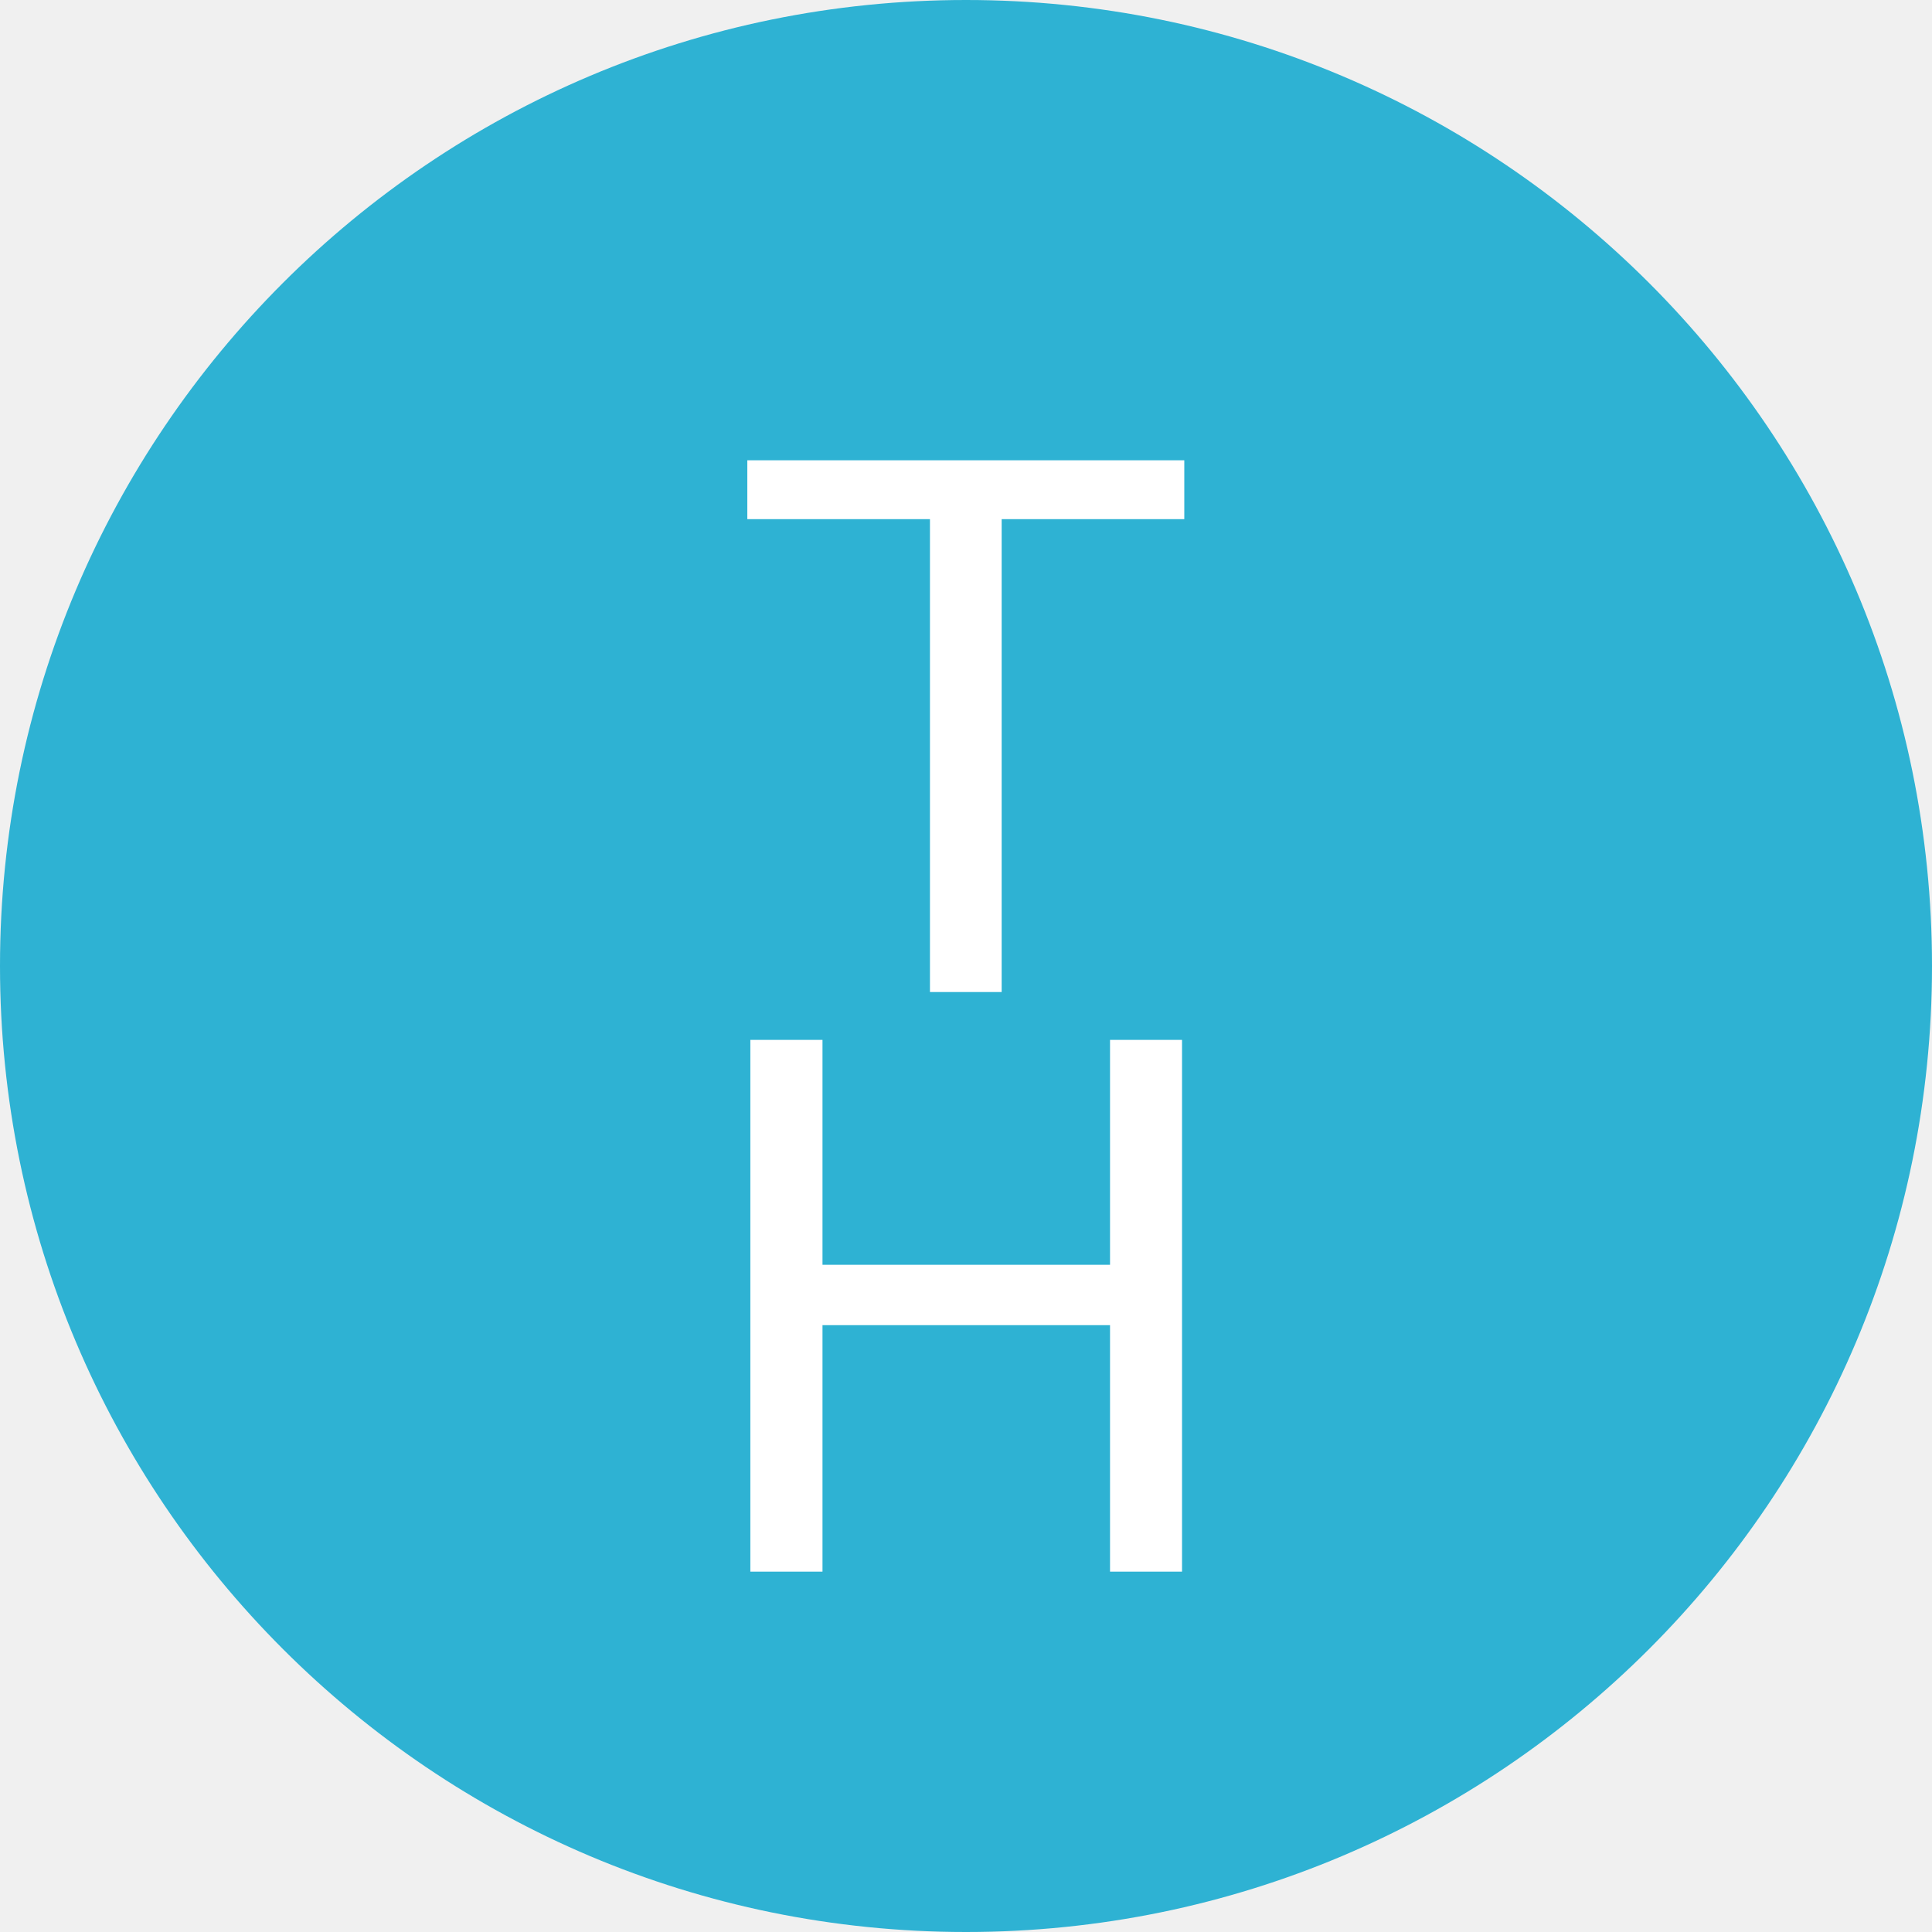
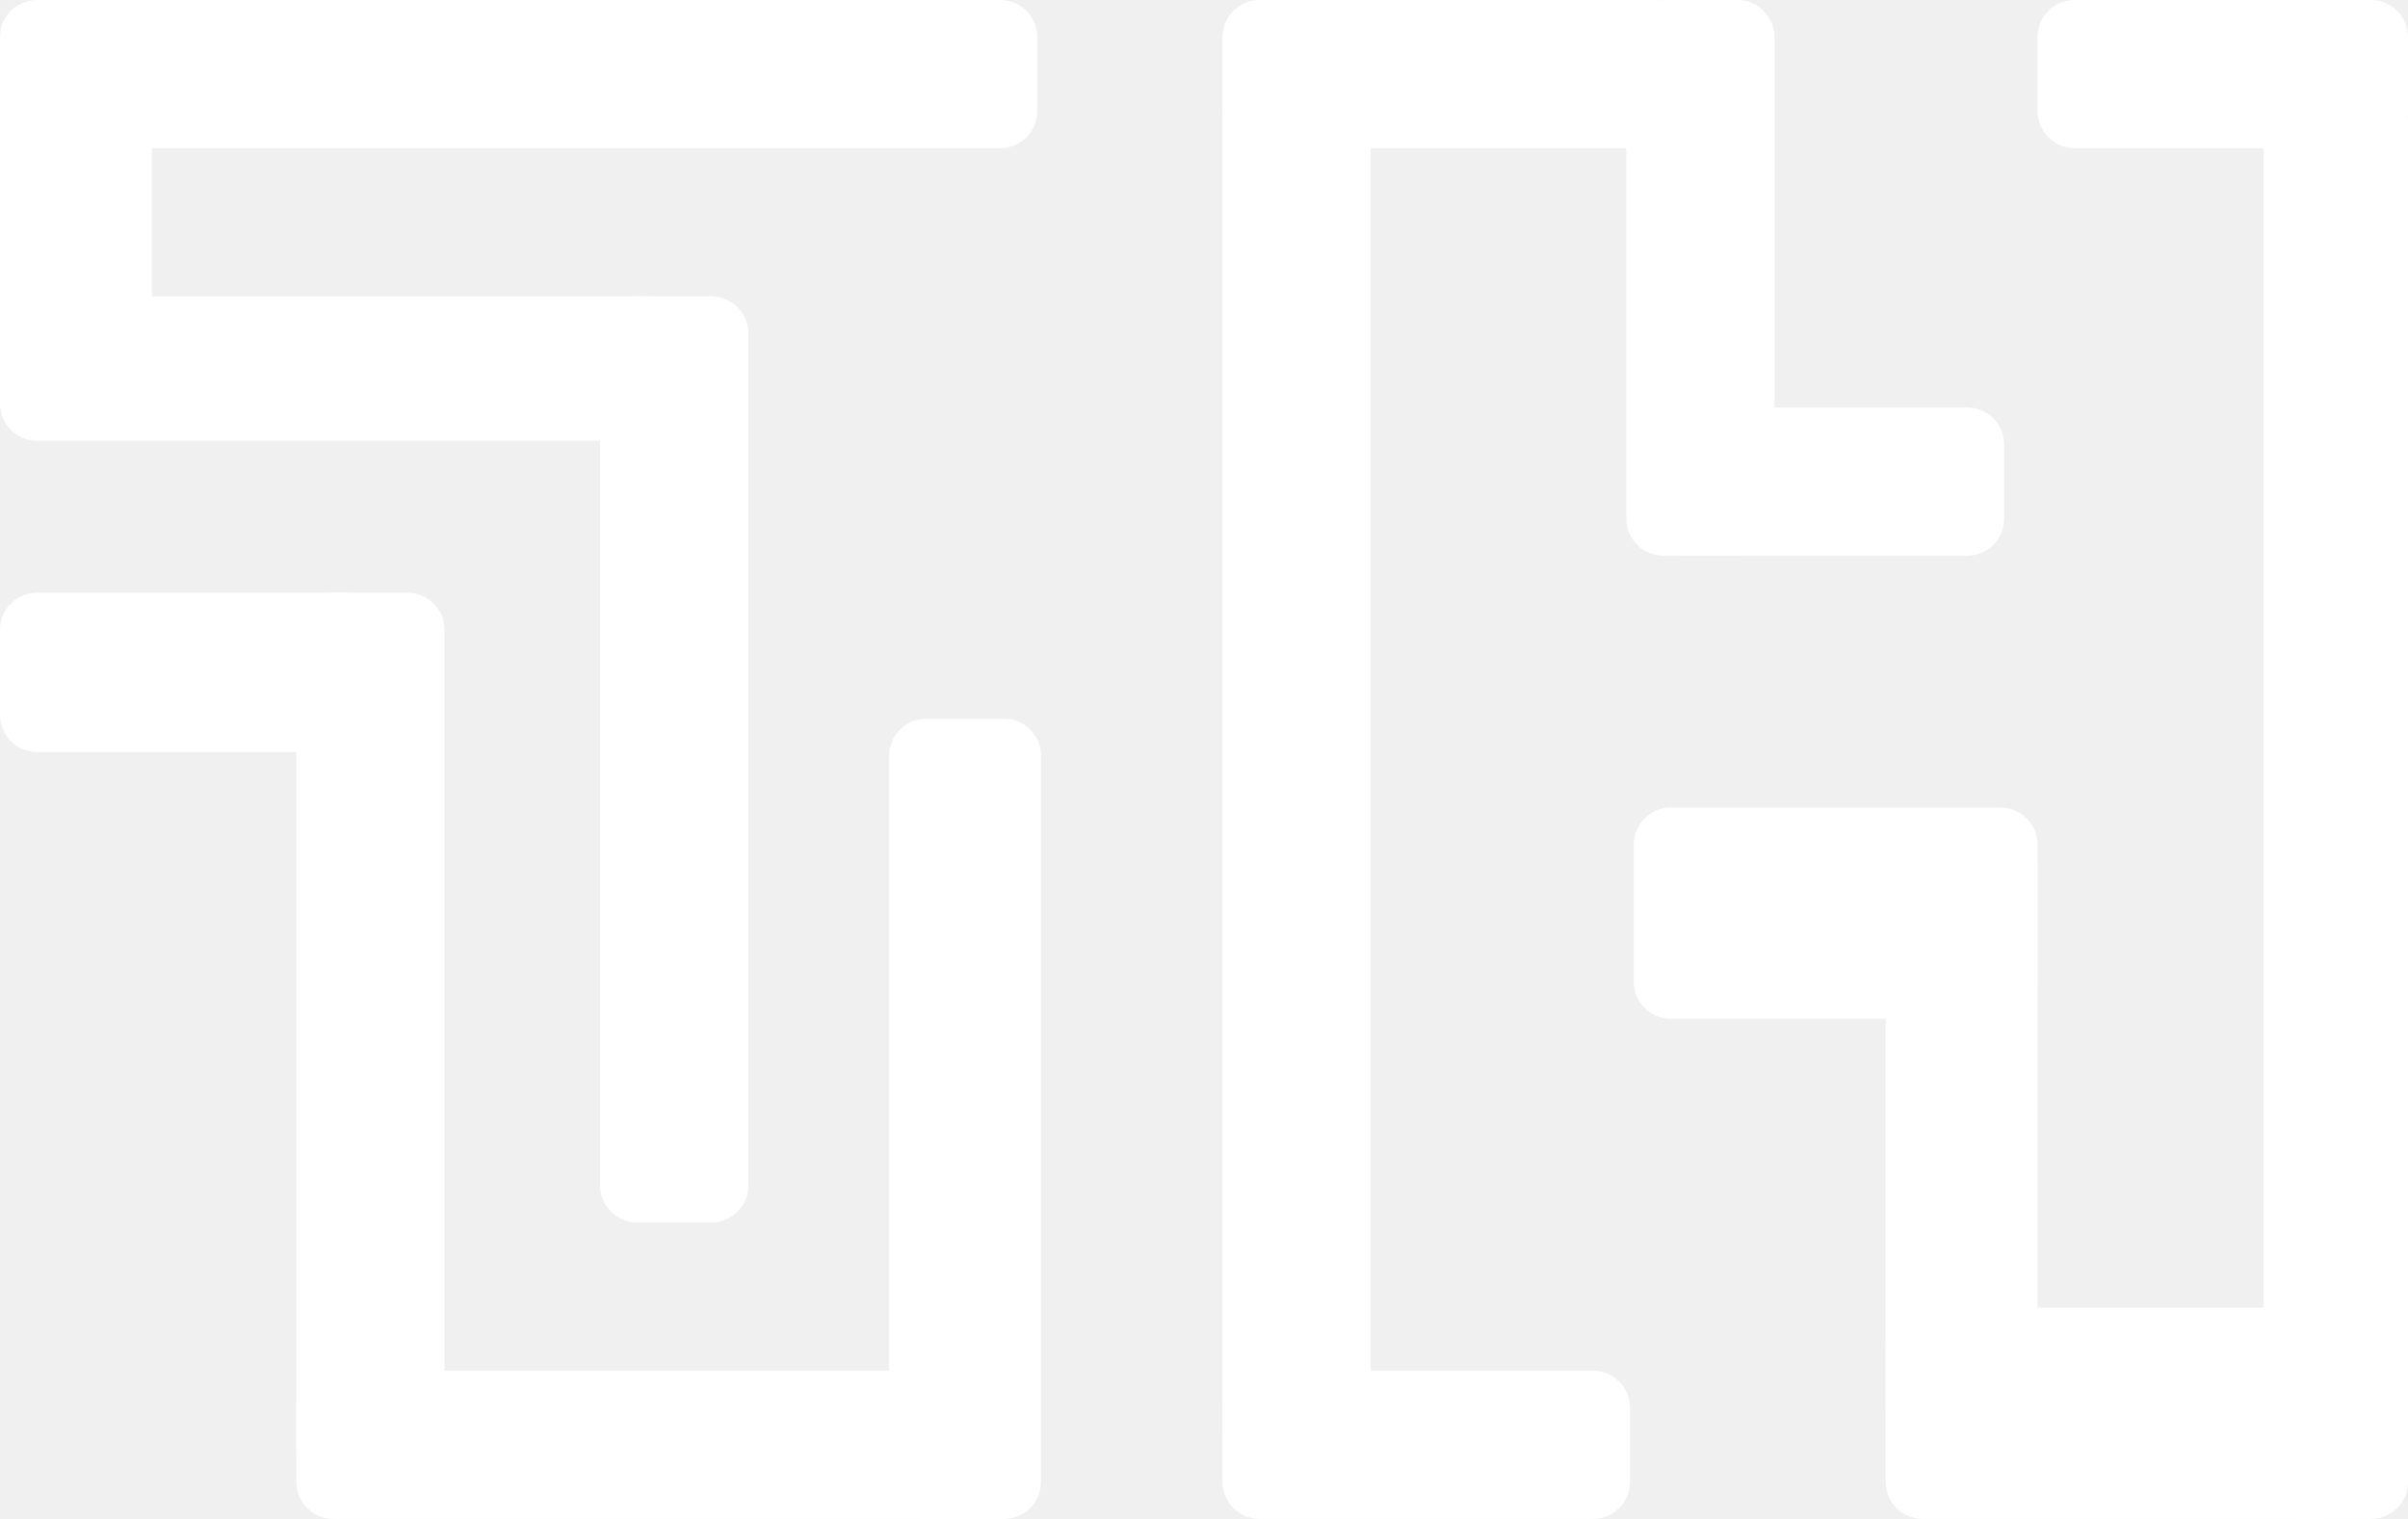
- <svg xmlns="http://www.w3.org/2000/svg" width="200" height="200" viewBox="0 0 200 200">
-   <circle cx="100" cy="100" r="100" fill="#2EB2D3" />
-   <text x="50%" y="40%" font-family="Arial, sans-serif" font-size="80" fill="#FFFFFF" text-anchor="middle" dominant-baseline="middle">
-     T
-   </text>
-   <text x="50%" y="70%" font-family="Arial, sans-serif" font-size="80" fill="#FFFFFF" text-anchor="middle" dominant-baseline="middle">
-     H
-   </text>
+ <svg xmlns="http://www.w3.org/2000/svg" width="650" height="410" viewBox="0 0 650 410" fill="none">
+   <rect x="330" y="396" width="376" height="40" rx="10" transform="rotate(-90 330 396)" fill="white" />
+   <rect x="650" y="23" width="387" height="39" rx="10" transform="rotate(90 650 23)" fill="white" />
+   <rect x="550" y="224" width="166" height="41" rx="10" transform="rotate(90 550 224)" fill="white" />
+   <rect x="479" width="150" height="40" rx="10" transform="rotate(90 479 0)" fill="white" />
+   <rect x="202" y="80" width="250" height="40" rx="10" transform="rotate(90 202 80)" fill="white" />
+   <rect x="120" y="160" width="241" height="40" rx="10" transform="rotate(90 120 160)" fill="white" />
+   <rect x="280" y="410" width="200" height="40" rx="10" transform="rotate(180 280 410)" fill="white" />
+   <rect x="240" y="410" width="216" height="41" rx="10" transform="rotate(-90 240 410)" fill="white" />
+   <path d="M0 10C0 4.477 4.477 0 10 0H270C275.523 0 280 4.477 280 10V30C280 35.523 275.523 40 270 40H10C4.477 40 0 35.523 0 30V10Z" fill="white" />
+   <path d="M0 90C0 84.477 4.477 80 10 80H175C180.523 80 185 84.477 185 90V109C185 114.523 180.523 119 175 119H10C4.477 119 0 114.523 0 109V90Z" fill="white" />
+   <path d="M31 20C36.523 20 41 24.477 41 30L41 103C41 108.523 36.523 113 31 113H10C4.477 113 0 108.523 0 103L0 30C0 24.477 4.477 20 10 20L31 20Z" fill="white" />
+   <path d="M103 193C103 198.523 98.523 203 93 203H10C4.477 203 5.96046e-07 198.523 5.96046e-07 193V170C5.96046e-07 164.477 4.477 160 10 160H51.5H93C98.523 160 103 164.477 103 170V193Z" fill="white" />
+   <path d="M456 30C456 35.523 451.523 40 446 40H340C334.477 40 330 35.523 330 30V10C330 4.477 334.477 1.36941e-06 340 1.36941e-06H393H446C451.523 1.36941e-06 456 4.477 456 10V30Z" fill="white" />
+   <path d="M440 400C440 405.523 435.523 410 430 410H340C334.477 410 330 405.523 330 400V380C330 374.477 334.477 370 340 370H385H430C435.523 370 440 374.477 440 380V400Z" fill="white" />
+   <path d="M636 400C636 405.523 631.523 410 626 410H519C513.477 410 509 405.523 509 400V363C509 357.477 513.477 353 519 353H572.5H626C631.523 353 636 357.477 636 363V400Z" fill="white" />
+   <path d="M541 140C541 145.523 536.523 150 531 150H454C448.477 150 444 145.523 444 140V120C444 114.477 448.477 110 454 110H492.5H531C536.523 110 541 114.477 541 120V140Z" fill="white" />
+   <path d="M650 30C650 35.523 645.523 40 640 40H560C554.477 40 550 35.523 550 30V10C550 4.477 554.477 0 560 0H600H640C645.523 0 650 4.477 650 10V30Z" fill="white" />
+   <path d="M550 265C550 270.523 545.523 275 540 275H451C445.477 275 441 270.523 441 265V228C441 222.477 445.477 218 451 218H495.5H540C545.523 218 550 222.477 550 228V265Z" fill="white" />
</svg>
